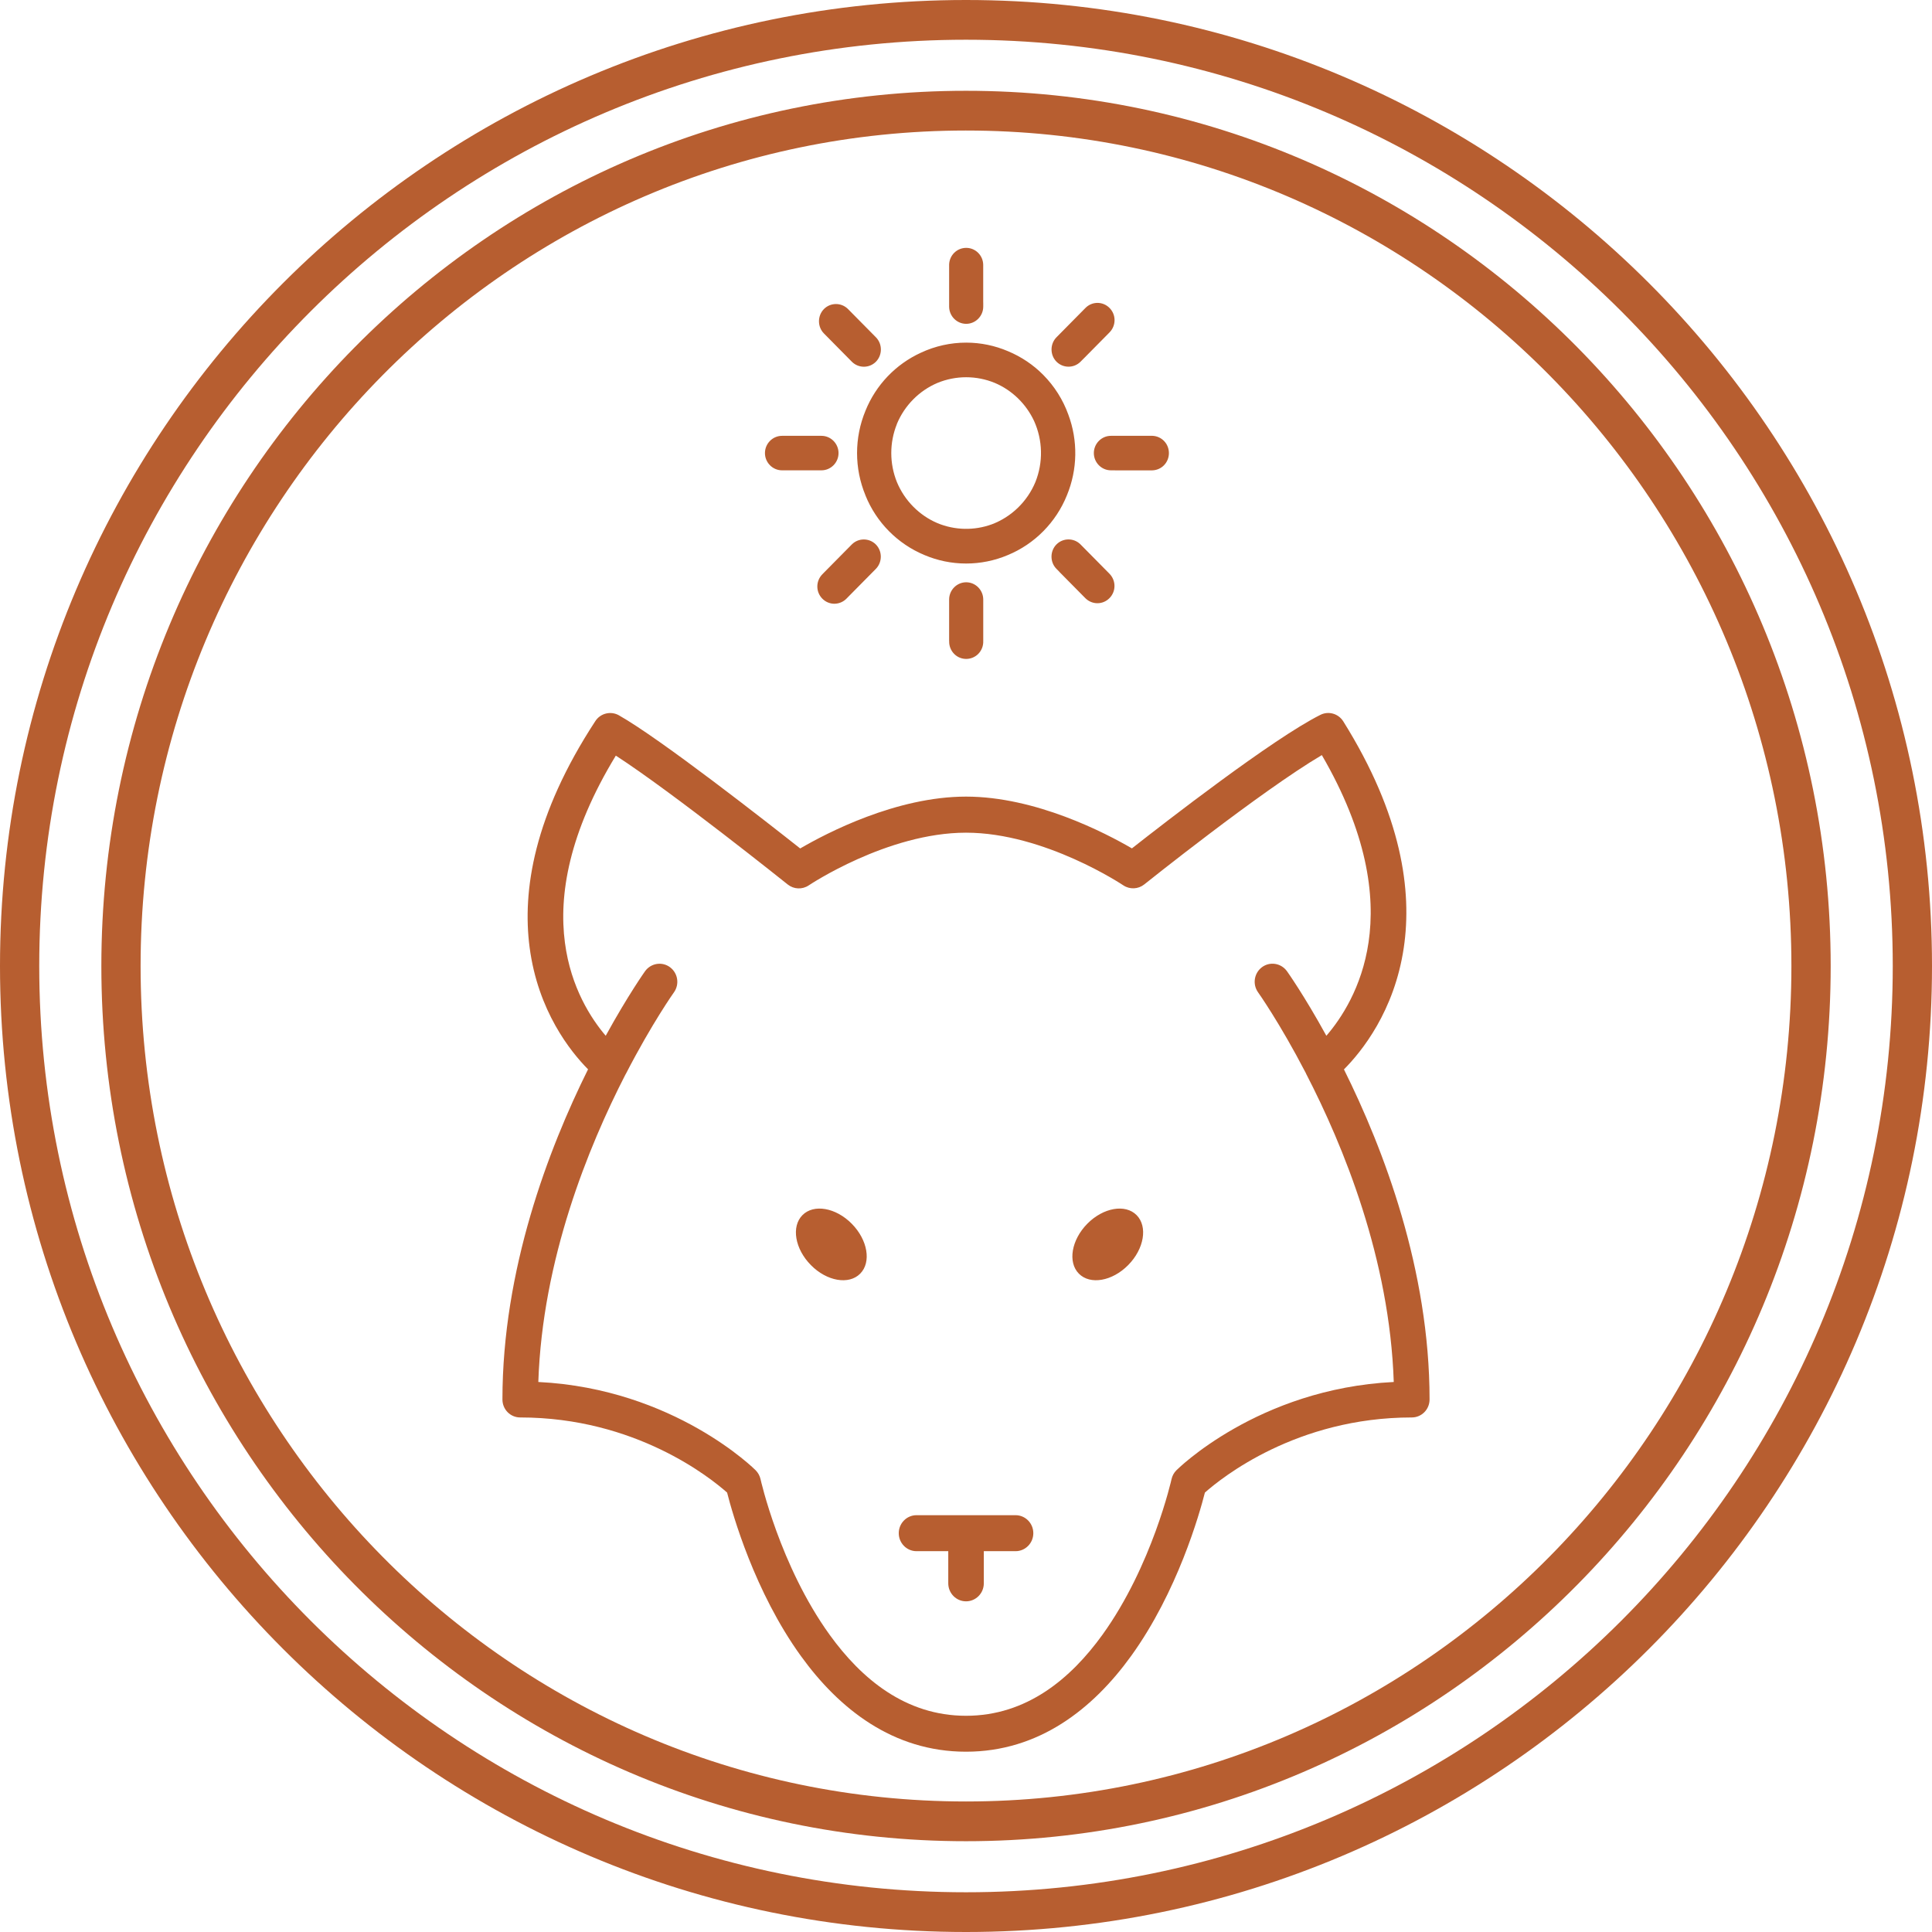
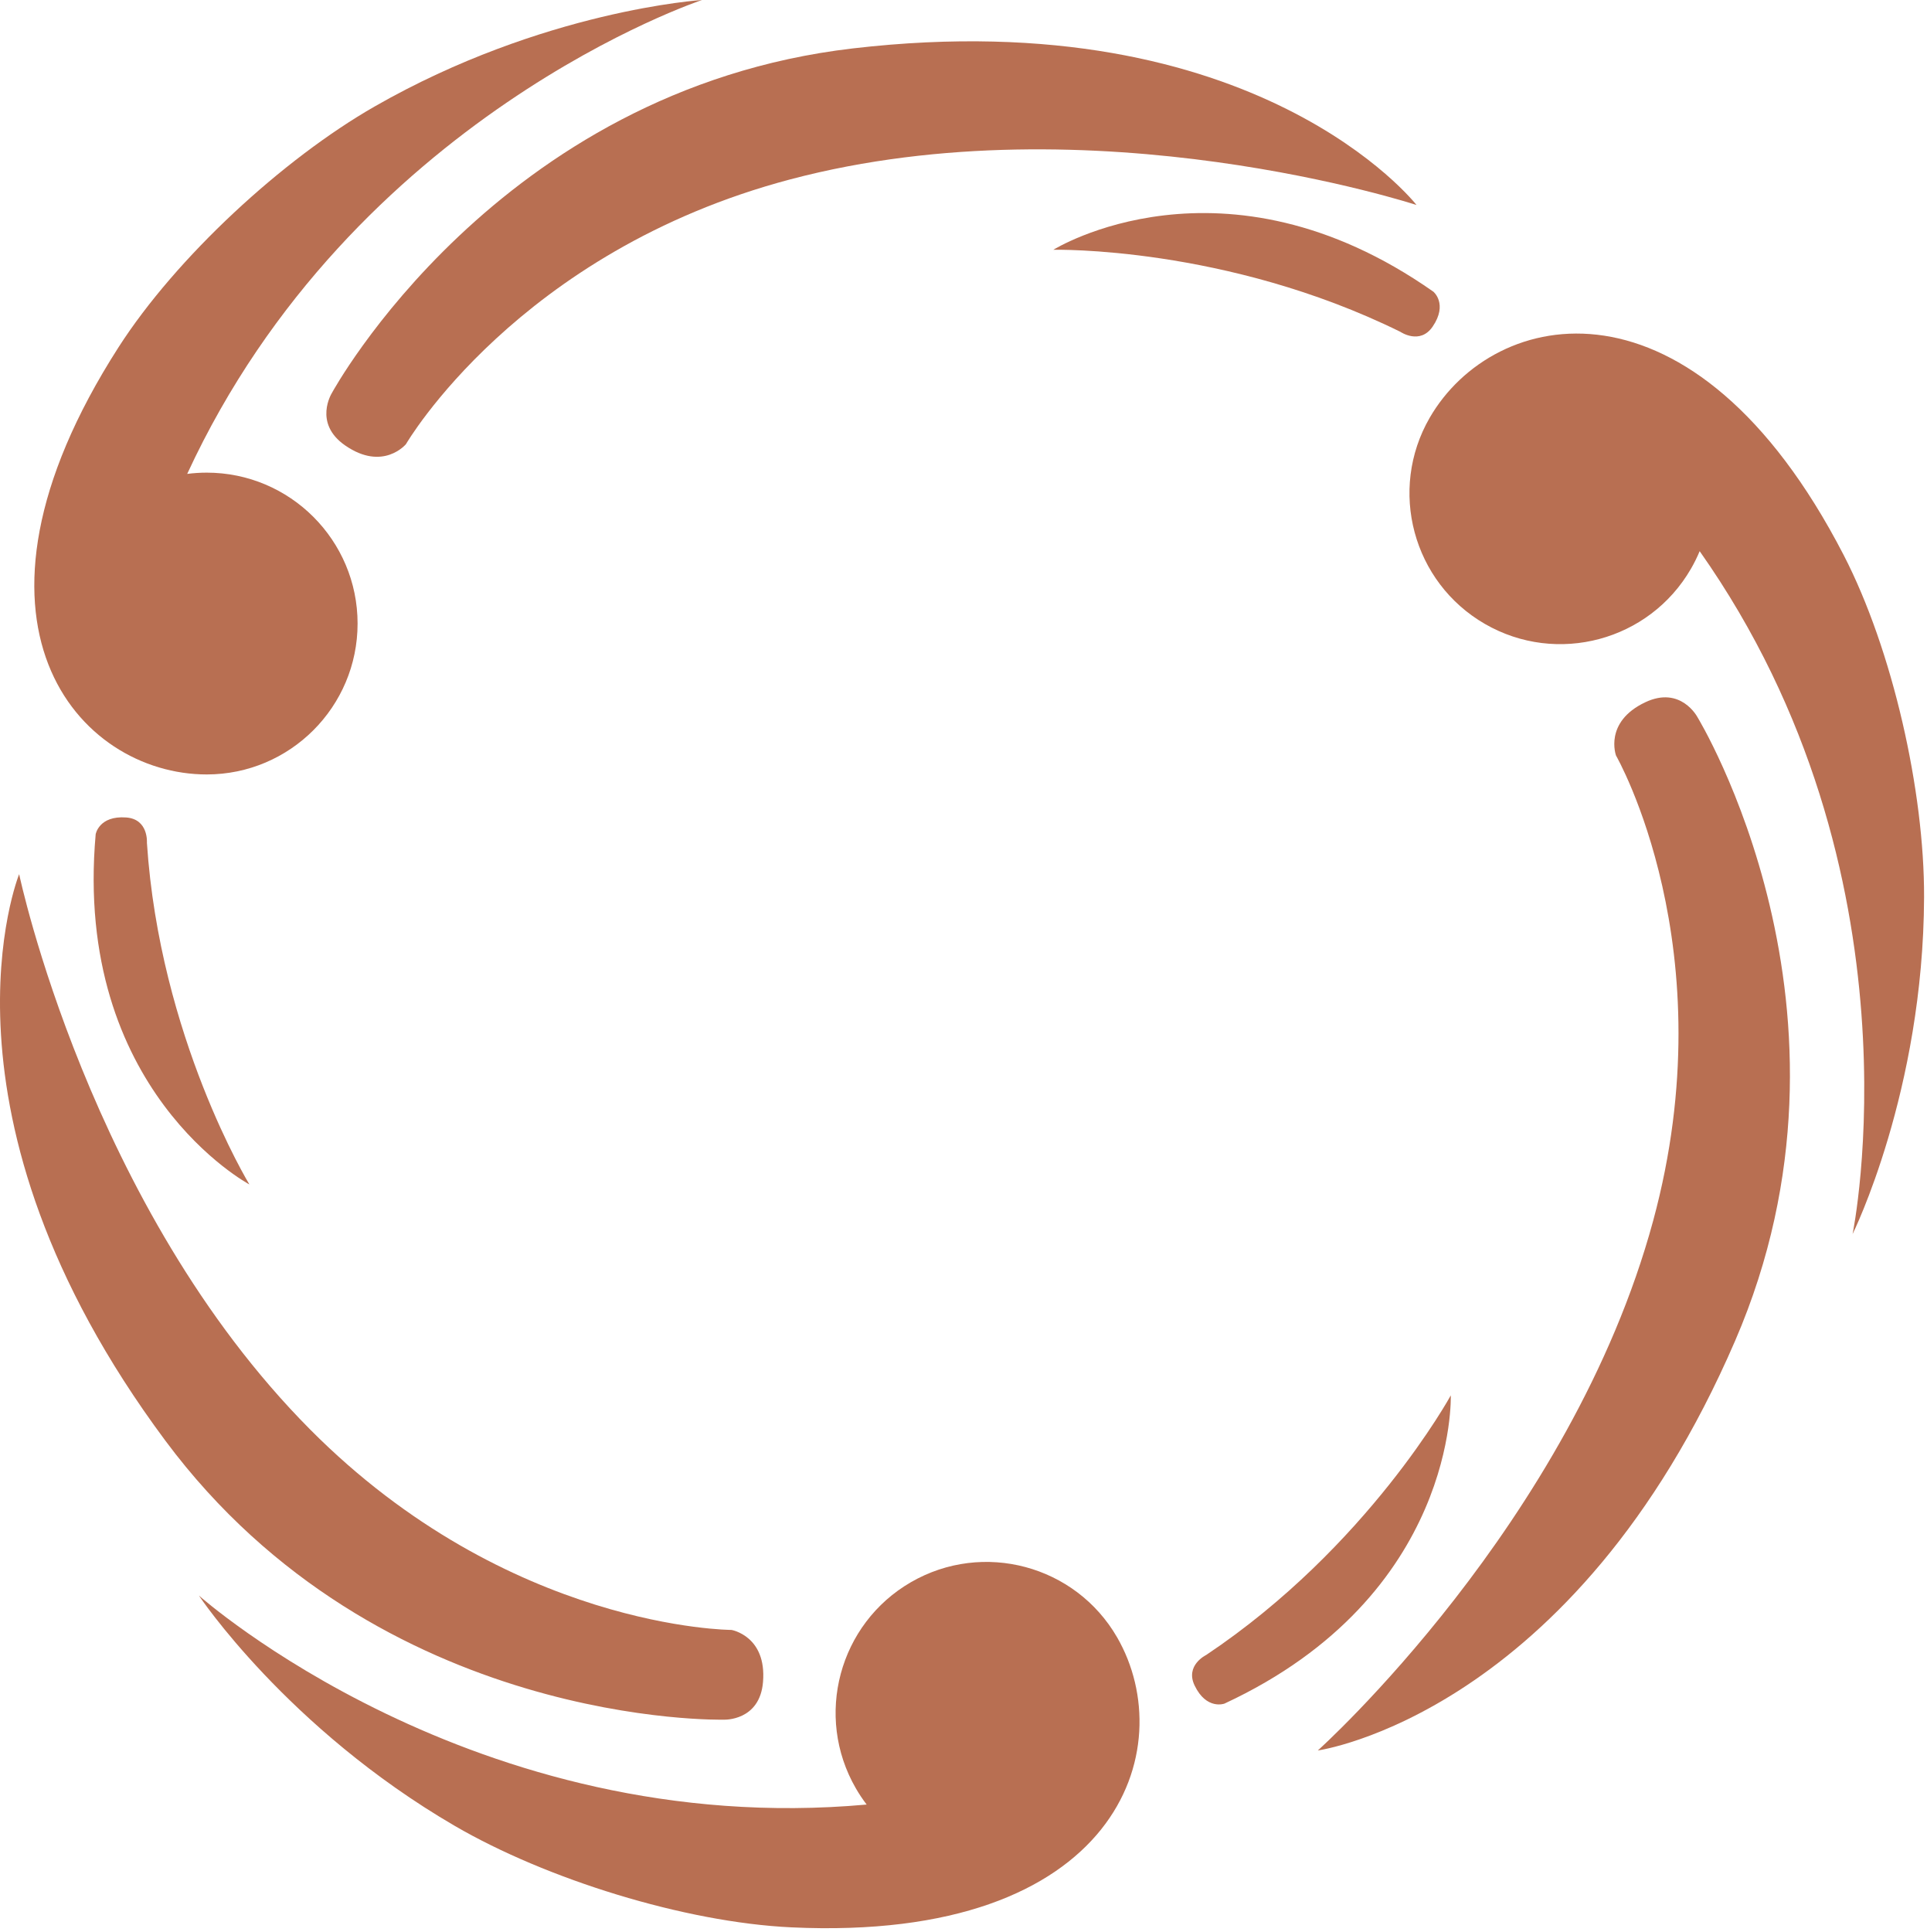
- <svg xmlns="http://www.w3.org/2000/svg" version="1.2" baseProfile="tiny-ps" viewBox="0 0 512 512" width="512" height="512">
-   <path fill="#b75e30" d="M256 0c141.31 0 256 114.73 256 256S397.31 512 256 512 0 397.27 0 256 114.69 0 256 0Zm0 10.53C120.47 10.53 10.4 120.5 10.4 256S120.47 501.47 256 501.47 501.6 391.5 501.6 256 391.53 10.53 256 10.53Z" />
-   <path fill="#b75e30" d="M256 24.06c126.47 0 229.15 103.93 229.15 231.94S382.47 487.94 256 487.94 26.86 384.01 26.86 256 129.53 24.06 256 24.06Zm0 10.53C135.27 34.59 37.26 133.8 37.26 256S135.28 477.41 256 477.41 474.74 378.2 474.74 256 376.73 34.59 256 34.59Z" />
-   <path fill="#b75e30" d="M155.85 283.39c-4.66-4.7-13.29-15.46-15.5-32.34-1.96-14.97 1.1-34.99 17.42-59.95a4.7 4.7 0 0 1 6.24-1.54c11.13 6.3 39.38 28.43 48.05 35.29 7.01-4.09 25.49-13.74 43.95-13.74s36.95 9.64 43.96 13.72c8.73-6.86 37.32-29.06 49.94-35.38 2.15-1.09 4.78-.35 6.08 1.73 15.59 24.95 18.24 44.97 16.03 59.95-2.49 16.86-11.2 27.59-15.86 32.27 10.54 21.18 22.69 53.12 22.69 87.47 0 2.64-2.1 4.77-4.71 4.77-30.56 0-50.43 16.01-54.83 19.91-1.44 5.66-7.27 26.31-19.57 43.33-10.07 13.94-24.37 25.34-43.74 25.34s-33.67-11.4-43.74-25.34c-12.3-17.02-18.13-37.66-19.57-43.33-4.4-3.9-24.26-19.91-54.83-19.91-2.61 0-4.71-2.12-4.71-4.77 0-34.37 12.17-66.32 22.69-87.49Zm190.13.84c-6.89-13.26-12.59-21.27-12.59-21.27a4.818 4.818 0 0 1 1.08-6.67c2.11-1.54 5.05-1.05 6.59 1.09 0 0 4.52 6.32 10.44 17.11 3.89-4.5 9.41-12.77 11.18-24.76 1.86-12.59-.45-29.11-12.38-49.62-16.21 9.57-47.07 34.28-47.07 34.28a4.701 4.701 0 0 1-5.53.24s-20.83-13.96-41.7-13.96-41.7 13.98-41.7 13.98a4.702 4.702 0 0 1-5.53-.24S178.29 210 163.2 200.25c-12.48 20.49-15.15 36.97-13.49 49.56 1.56 11.94 6.98 20.18 10.81 24.68 5.92-10.78 10.42-17.1 10.42-17.1 1.54-2.14 4.48-2.63 6.59-1.09a4.818 4.818 0 0 1 1.08 6.67s-5.79 8.13-12.72 21.56c-.05.11-.1.2-.17.29-9.83 19.16-21.97 48.92-23.06 81.42 36.13 1.79 57.6 23.4 57.6 23.4.64.65 1.09 1.46 1.29 2.35 0 0 5.09 22.93 18.34 41.28 8.36 11.57 20.04 21.43 36.12 21.43s27.76-9.86 36.12-21.43c13.24-18.35 18.34-41.28 18.34-41.28.2-.89.64-1.71 1.29-2.35 0 0 21.47-21.6 57.6-23.4-1.09-32.66-13.34-62.56-23.23-81.69-.04-.11-.09-.2-.13-.31Zm-57.83 40.07c4.23-4.28 10.09-5.3 13.07-2.27 2.99 3.03 1.99 8.95-2.24 13.23-4.23 4.29-10.08 5.3-13.07 2.27-2.99-3.02-1.98-8.95 2.24-13.23Zm-62.43 0c4.24 4.28 5.24 10.22 2.24 13.23-2.98 3.03-8.85 2.02-13.07-2.27-4.23-4.28-5.24-10.2-2.24-13.23 2.99-3.03 8.85-2.01 13.07 2.27Zm43.41 77.24c2.6 0 4.71 2.14 4.71 4.77s-2.11 4.77-4.71 4.77h-8.41v8.52c0 2.63-2.11 4.77-4.71 4.77s-4.71-2.14-4.71-4.77v-8.52h-8.41c-2.6 0-4.71-2.14-4.71-4.77s2.11-4.77 4.71-4.77h26.25Zm-44.4-243.31-.32.33a4.55 4.55 0 0 1-3.29 1.44c-2.48 0-4.52-2.06-4.52-4.57 0-1.25.51-2.45 1.41-3.32l.33-.34 6.59-6.67h.01c.05-.07.11-.12.16-.17l.63-.64a4.5 4.5 0 0 1 6.36-.02l.02.02c1.75 1.77 1.75 4.69 0 6.47l-.63.64c-.05.06-.11.11-.16.16l-6.6 6.68Zm35.84-78.09v1.11c0 2.51-2.04 4.57-4.52 4.57s-4.52-2.06-4.52-4.57V70.09a4.6 4.6 0 0 1 1.32-3.07c1.75-1.76 4.6-1.78 6.36-.03l.03.03c.83.84 1.3 1.96 1.32 3.14v9.98Zm26.56 14.93-.77.78a4.5 4.5 0 0 1-6.36.02l-.02-.02c-1.75-1.77-1.75-4.69 0-6.47l.77-.78 6.62-6.7.35-.35.05-.05c.83-.79 1.93-1.23 3.08-1.23 2.48 0 4.52 2.06 4.52 4.57 0 1.18-.45 2.31-1.26 3.17l-.35.36-6.62 6.7Zm-6.39 56.46-.77-.78c-1.75-1.77-1.75-4.69 0-6.47a4.5 4.5 0 0 1 6.36-.02l.02.02.77.78 6.62 6.7.35.36c.81.86 1.26 1.99 1.26 3.17 0 2.51-2.04 4.57-4.52 4.57-1.17 0-2.29-.46-3.13-1.27l-.35-.35-6.62-6.7Zm-29.21 18.41v-11.06c0-2.51 2.04-4.57 4.52-4.57s4.52 2.06 4.52 4.57V169.92c.04 1.26-.44 2.47-1.32 3.37-1.75 1.76-4.6 1.78-6.36.03l-.03-.03a4.6 4.6 0 0 1-1.32-3.35Zm43.96-45.3h-1.09c-2.48 0-4.52-2.06-4.52-4.57s2.04-4.57 4.52-4.57h11.02c1.15.04 2.23.52 3.04 1.34 1.75 1.77 1.75 4.69 0 6.47-.82.83-1.93 1.31-3.1 1.34h-9.86Zm-66.13 6.64a29.306 29.306 0 0 1 0-22.43 28.74 28.74 0 0 1 14.69-15.38c3.76-1.76 7.85-2.67 12-2.67 3.91 0 7.64.81 11.05 2.26 3.52 1.46 6.72 3.6 9.39 6.31 2.94 2.97 5.2 6.55 6.62 10.48a29.21 29.21 0 0 1-.36 21.39c-1.43 3.56-3.56 6.8-6.26 9.53a28.492 28.492 0 0 1-9.41 6.33 28.294 28.294 0 0 1-11.04 2.24c-3.91 0-7.64-.8-11.06-2.25a28.782 28.782 0 0 1-15.63-15.81Zm8.33-18.91a20.583 20.583 0 0 0 0 15.39c2.03 4.89 5.92 8.83 10.75 10.88a19.88 19.88 0 0 0 14.4.31c5.2-1.95 9.41-6.04 11.55-11.2a20.645 20.645 0 0 0-.35-16.19c-2.11-4.52-5.83-8.15-10.4-10.08a19.937 19.937 0 0 0-15.21 0c-4.83 2.05-8.73 5.99-10.75 10.88Zm-15.47 7.7c0 2.51-2.04 4.57-4.52 4.57h-10.46c-2.48 0-4.52-2.06-4.52-4.57s2.04-4.57 4.52-4.57h10.46c2.48 0 4.52 2.06 4.52 4.57Zm3.52-24.22-7.39-7.48c-1.75-1.77-1.75-4.69 0-6.47a4.5 4.5 0 0 1 6.36-.02l.02.02 7.4 7.49c1.75 1.77 1.75 4.69 0 6.47a4.5 4.5 0 0 1-6.36.02l-.02-.02Z" />
+ <svg xmlns="http://www.w3.org/2000/svg" xml:space="preserve" fill-rule="evenodd" stroke-linejoin="round" stroke-miterlimit="2" clip-rule="evenodd" viewBox="0 0 396 397">
+   <path fill="#b86f52" d="M19.664 171.425s.655-3.856 6.266-3.446c4.634.339 4.265 5.2 4.265 5.2 2.633 39.979 21.063 70.21 21.063 70.21s-36.274-19.308-31.594-71.964M68.22 80.74s-3.914 6.2 2.715 10.79c7.799 5.401 12.497-.26 12.497-.26s22.94-39.58 78.984-54.41c62.286-16.482 128.715 5.265 128.715 5.265S258.531.245 175.288 9.946C102.037 18.483 68.22 80.74 68.22 80.74" />
+   <path fill="#b86f52" d="M38.474 97.38q1.968-.257 4.01-.258c17.114 0 31.008 13.895 31.008 31.009s-13.894 31.008-31.008 31.008c-26.309 0-54.461-31.126-18.138-87.76 11.882-18.52 33.8-38.704 52.655-49.5C111.64 2.049 144.285 0 144.285 0S72.508 23.758 38.475 97.379M251.649 350.072s-3.667 1.36-6.117-3.703c-2.023-4.183 2.371-6.294 2.371-6.294 33.306-22.27 50.271-53.345 50.271-53.345s1.417 41.068-46.525 63.342M148.832 353.369s7.327.29 7.988-7.747c.778-9.454-6.474-10.693-6.474-10.693s-45.748-.076-86.614-41.197C18.316 248.032 3.935 179.63 3.935 179.63s-19.97 49.173 30.054 116.413c44.02 59.168 114.843 57.327 114.843 57.327" />
+   <path fill="#b86f52" d="M178.118 370.81a31 31 0 0 1-2.227-3.343c-8.558-14.822-3.471-33.802 11.35-42.359s33.801-3.471 42.358 11.35c13.155 22.784.275 62.728-66.934 59.588-21.979-1.03-50.418-9.92-69.196-20.85-34.491-20.082-52.588-47.33-52.588-47.33s56.463 50.281 137.237 42.945M294.606 59.948s3.011 2.495-.149 7.15c-2.61 3.843-6.637 1.092-6.637 1.092-35.938-17.708-71.333-16.863-71.333-16.863s34.858-21.76 78.119 8.62M348.86 147.345s-3.414-6.49-10.704-3.044c-8.576 4.053-6.023 10.952-6.023 10.952s22.808 39.658 7.63 95.608c-16.87 62.183-68.919 108.838-68.919 108.838s52.57-7.292 85.79-84.234c29.232-67.706-7.775-128.12-7.775-128.12" />
+   <path fill="#b86f52" d="M349.324 113.259a31 31 0 0 1-1.782 3.6c-8.557 14.823-27.537 19.908-42.358 11.35-14.822-8.556-19.907-27.536-11.35-42.358 13.154-22.784 54.186-31.601 85.071 28.173 10.098 19.55 16.62 48.623 16.541 70.35-.145 39.912-14.694 69.209-14.694 69.209s15.313-74.04-31.428-140.324" />
</svg>
